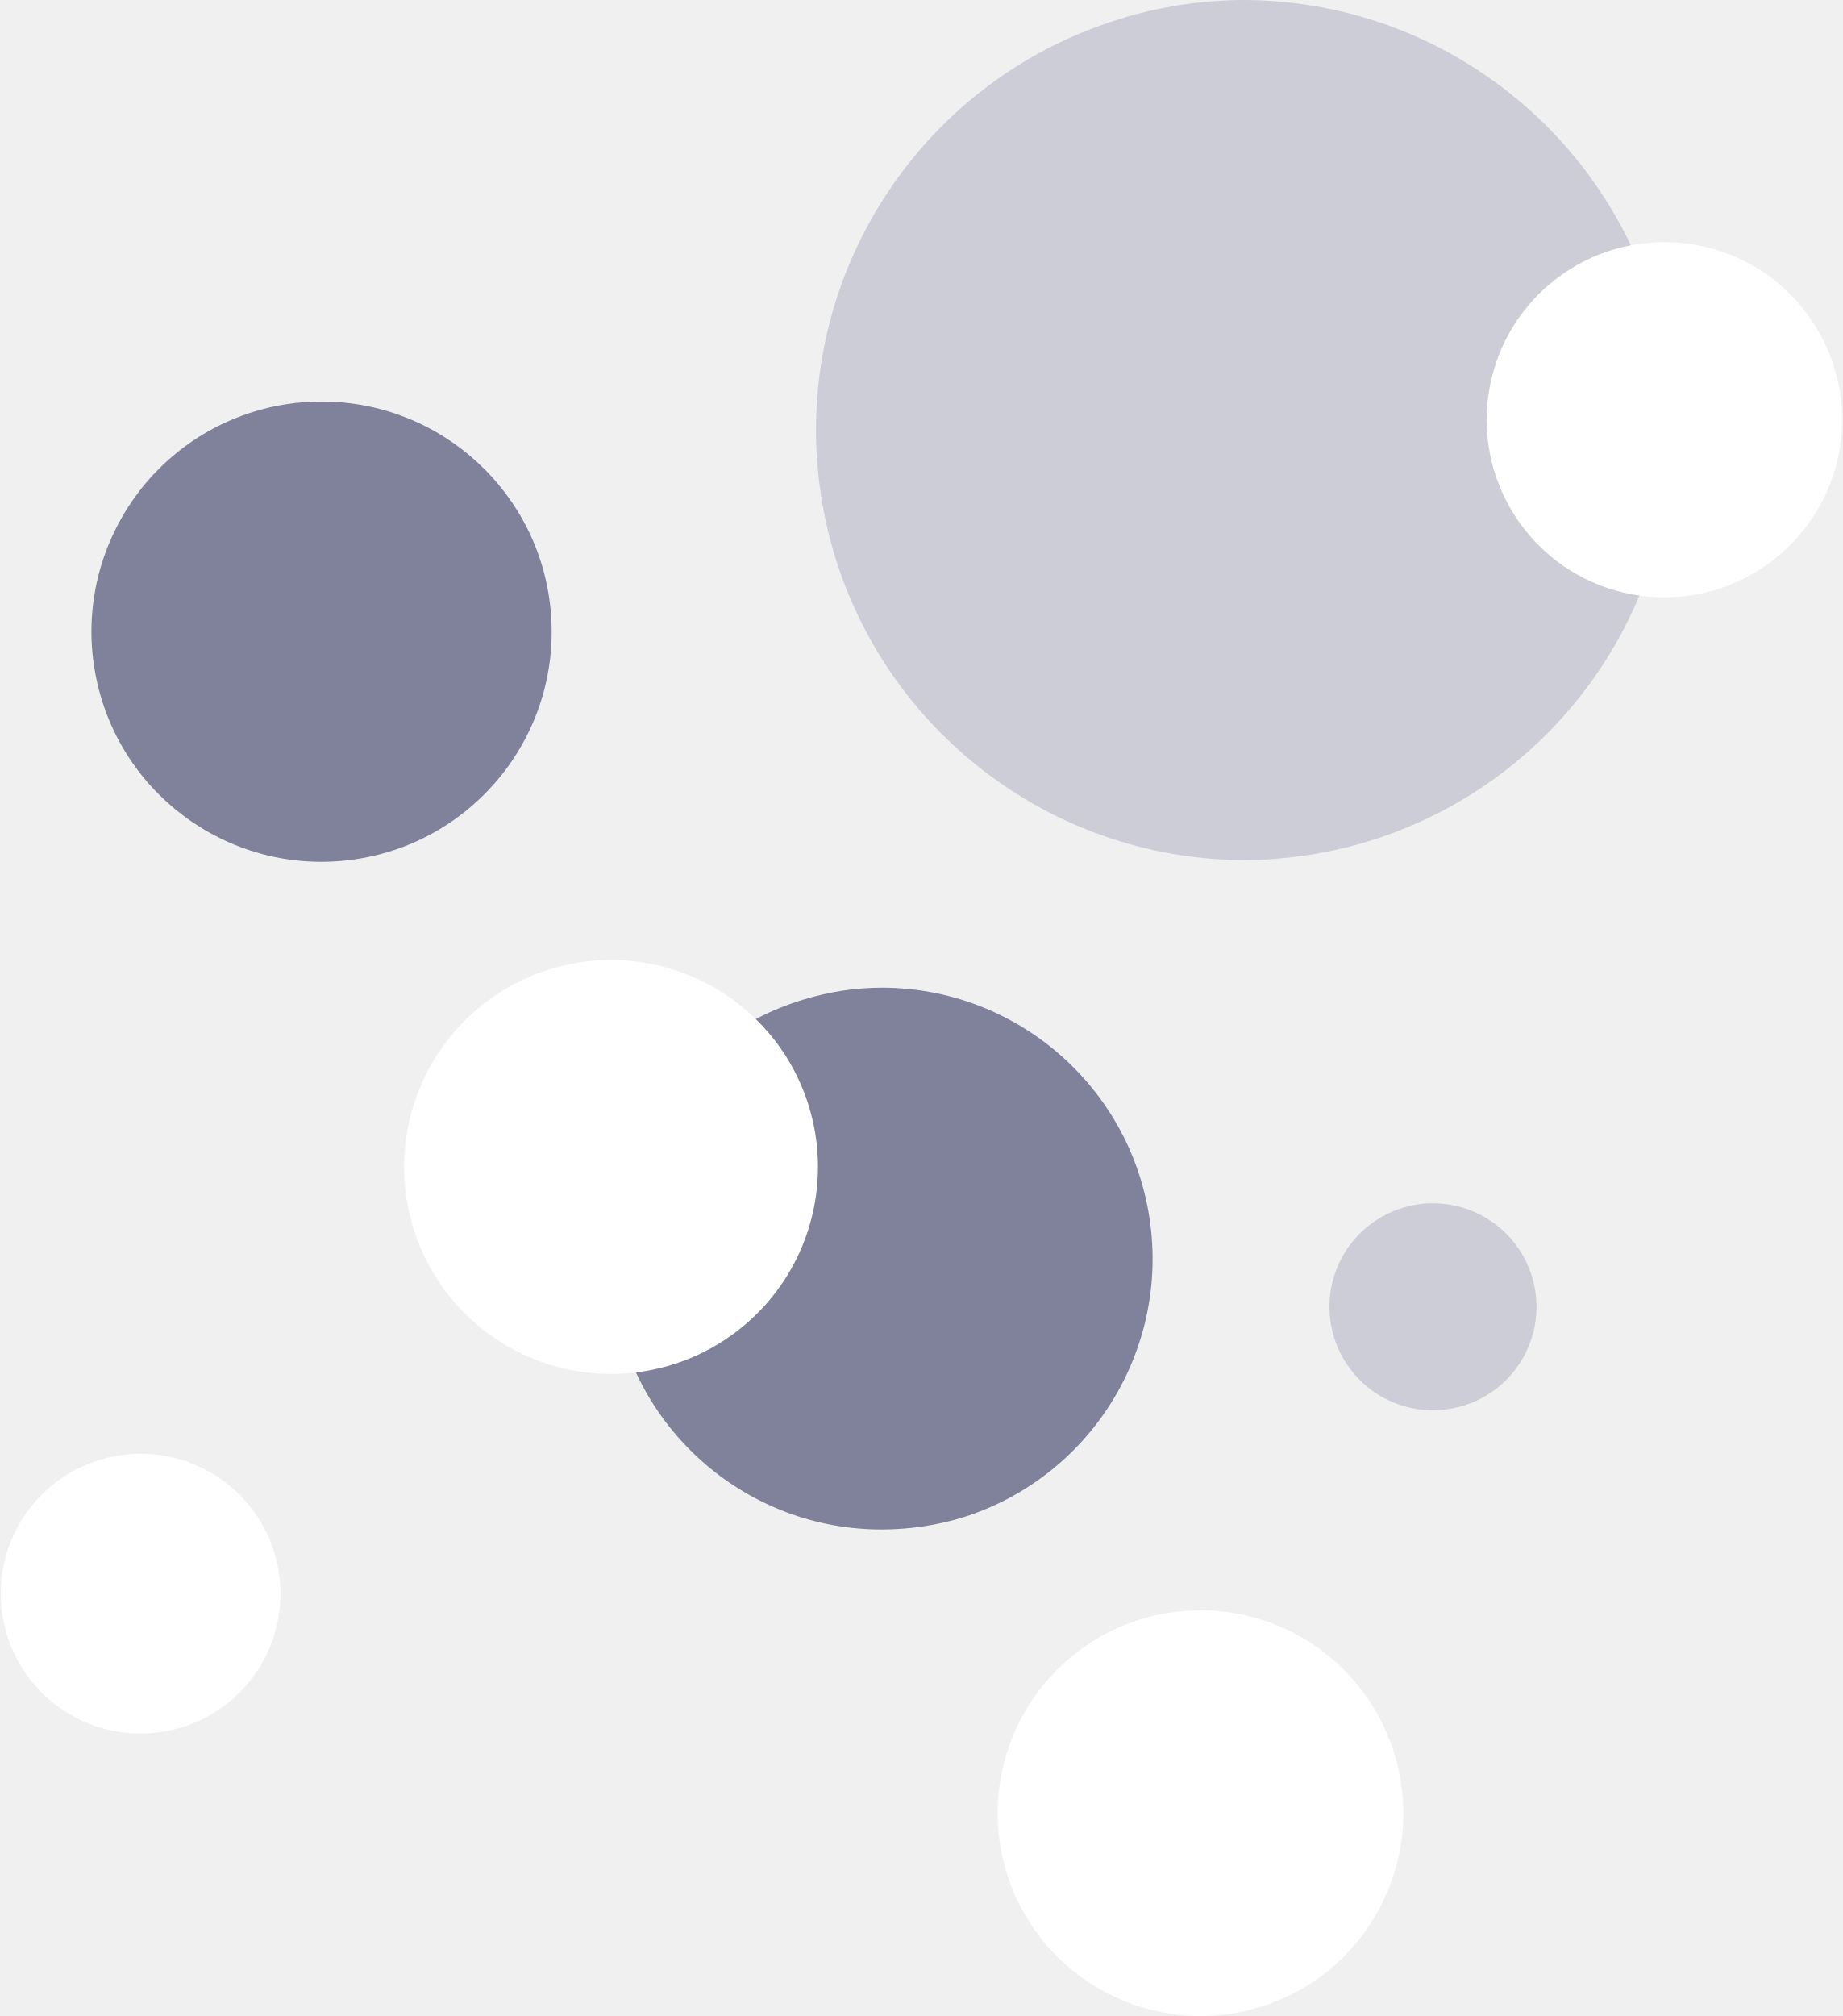
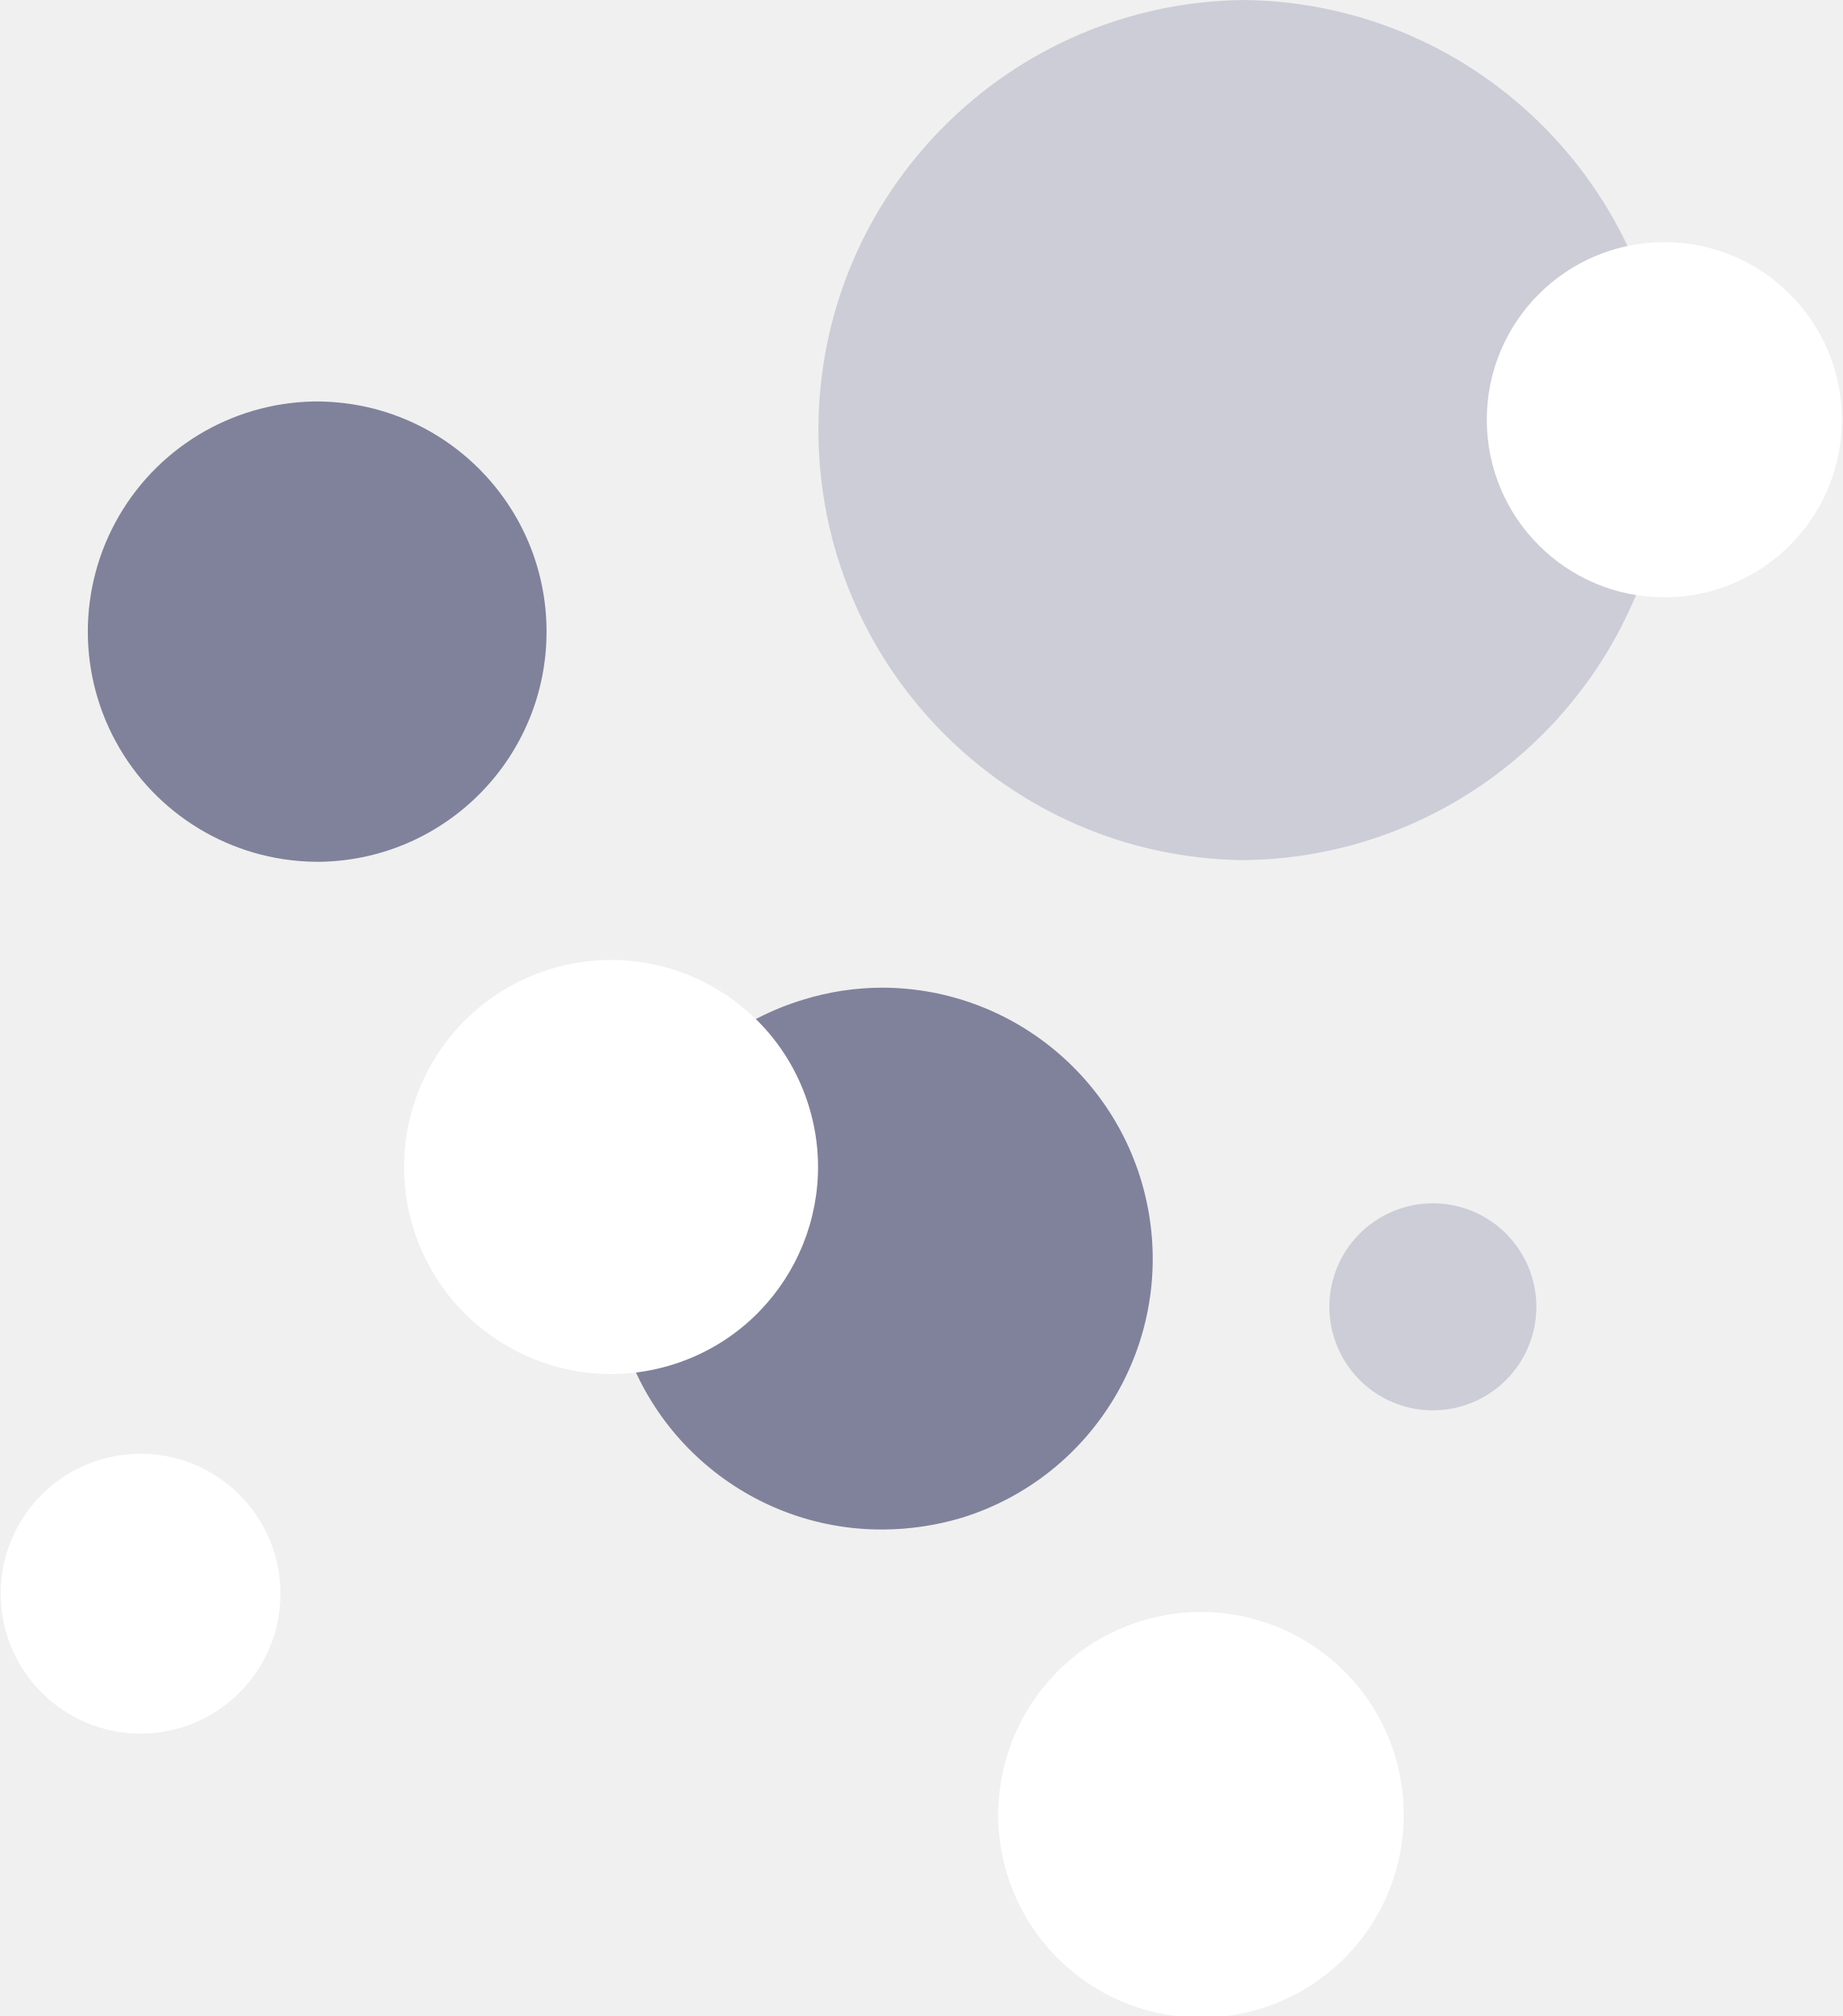
- <svg xmlns="http://www.w3.org/2000/svg" width="32" height="35" viewBox="0 0 32 35" fill="none">
-   <path d="M15.329 17.147C14.861 17.146 14.396 17.217 13.949 17.355C11.715 18.031 10.316 20.243 10.662 22.551C11.008 24.859 12.995 26.564 15.329 26.554C15.799 26.552 16.266 26.482 16.716 26.346C18.93 25.651 20.308 23.447 19.962 21.152C19.616 18.858 17.65 17.157 15.329 17.147Z" fill="#80829B" />
-   <path d="M14.036 19.173C14.477 20.564 14.034 22.084 12.913 23.019C11.793 23.954 10.218 24.119 8.928 23.436C7.639 22.752 6.891 21.357 7.035 19.905C7.18 18.453 8.188 17.232 9.587 16.816C11.465 16.258 13.443 17.307 14.036 19.173Z" fill="white" />
-   <path d="M24.212 30.442C24.784 32.3 23.742 34.27 21.884 34.843C20.026 35.416 18.055 34.374 17.482 32.516C16.908 30.659 17.949 28.688 19.807 28.114C20.7 27.838 21.666 27.928 22.492 28.365C23.318 28.801 23.937 29.549 24.212 30.442Z" fill="white" />
-   <path d="M2.444 25.239C2.201 25.239 1.959 25.276 1.726 25.347C0.511 25.721 -0.209 26.968 0.073 28.207C0.355 29.446 1.545 30.258 2.801 30.07C4.058 29.881 4.957 28.756 4.864 27.489C4.77 26.221 3.715 25.24 2.444 25.239" fill="white" />
-   <path d="M24.88 20.891C24.702 20.889 24.525 20.916 24.356 20.97C23.506 21.231 22.974 22.074 23.106 22.953C23.237 23.832 23.991 24.483 24.88 24.484C25.06 24.483 25.239 24.456 25.412 24.405C26.263 24.144 26.795 23.299 26.661 22.419C26.528 21.539 25.77 20.889 24.88 20.891Z" fill="#CCCDD7" />
-   <path d="M5.578 6.971C5.178 6.971 4.781 7.031 4.4 7.15C2.403 7.77 1.222 9.825 1.69 11.862C2.159 13.9 4.119 15.232 6.186 14.916C8.253 14.601 9.728 12.746 9.568 10.661C9.409 8.577 7.669 6.968 5.578 6.971Z" fill="#80829B" />
-   <path d="M21.617 0C20.871 0 20.129 0.114 19.418 0.338C15.906 1.431 13.713 4.919 14.251 8.558C14.788 12.197 17.896 14.902 21.574 14.933C22.319 14.932 23.06 14.821 23.773 14.603C27.297 13.518 29.501 10.024 28.963 6.376C28.424 2.729 25.304 0.02 21.617 0" fill="#CCCDD7" />
-   <path d="M28.898 4.204C27.304 4.205 25.973 5.421 25.829 7.009C25.685 8.597 26.776 10.033 28.345 10.32C28.53 10.354 28.717 10.371 28.905 10.37C30.5 10.369 31.831 9.153 31.975 7.565C32.118 5.977 31.027 4.541 29.459 4.254C29.274 4.22 29.086 4.203 28.898 4.204Z" fill="white" />
+ <svg xmlns="http://www.w3.org/2000/svg" width="32" height="35" fill="none">
+   <path fill="#80829B" d="M15.33 17.147c-.469 0-.934.07-1.38.208a4.7 4.7 0 0 0 1.38 9.199c.47-.002.936-.072 1.386-.208a4.707 4.707 0 0 0-1.387-9.199Z" />
+   <path fill="#fff" d="M14.036 19.173a3.593 3.593 0 1 1-6.85 2.175 3.593 3.593 0 0 1 6.85-2.175ZM24.212 30.442a3.521 3.521 0 1 1-6.73 2.072 3.521 3.521 0 0 1 6.73-2.072ZM2.444 25.239a2.429 2.429 0 1 0-.006 4.858 2.429 2.429 0 0 0 .006-4.858" />
+   <path fill="#CCCDD7" d="M24.88 20.891a1.797 1.797 0 1 0 .532 3.514 1.797 1.797 0 0 0-.532-3.514Z" />
+   <path fill="#80829B" d="M5.578 6.97a3.996 3.996 0 1 0 .012 7.991 3.996 3.996 0 0 0-.012-7.99Z" />
+   <path fill="#CCCDD7" d="M21.617 0a7.467 7.467 0 0 0-.043 14.933A7.467 7.467 0 0 0 21.617 0" />
+   <path fill="#fff" d="M28.898 4.204a3.083 3.083 0 1 0 .007 6.166 3.083 3.083 0 1 0-.007-6.166Z" />
</svg>
